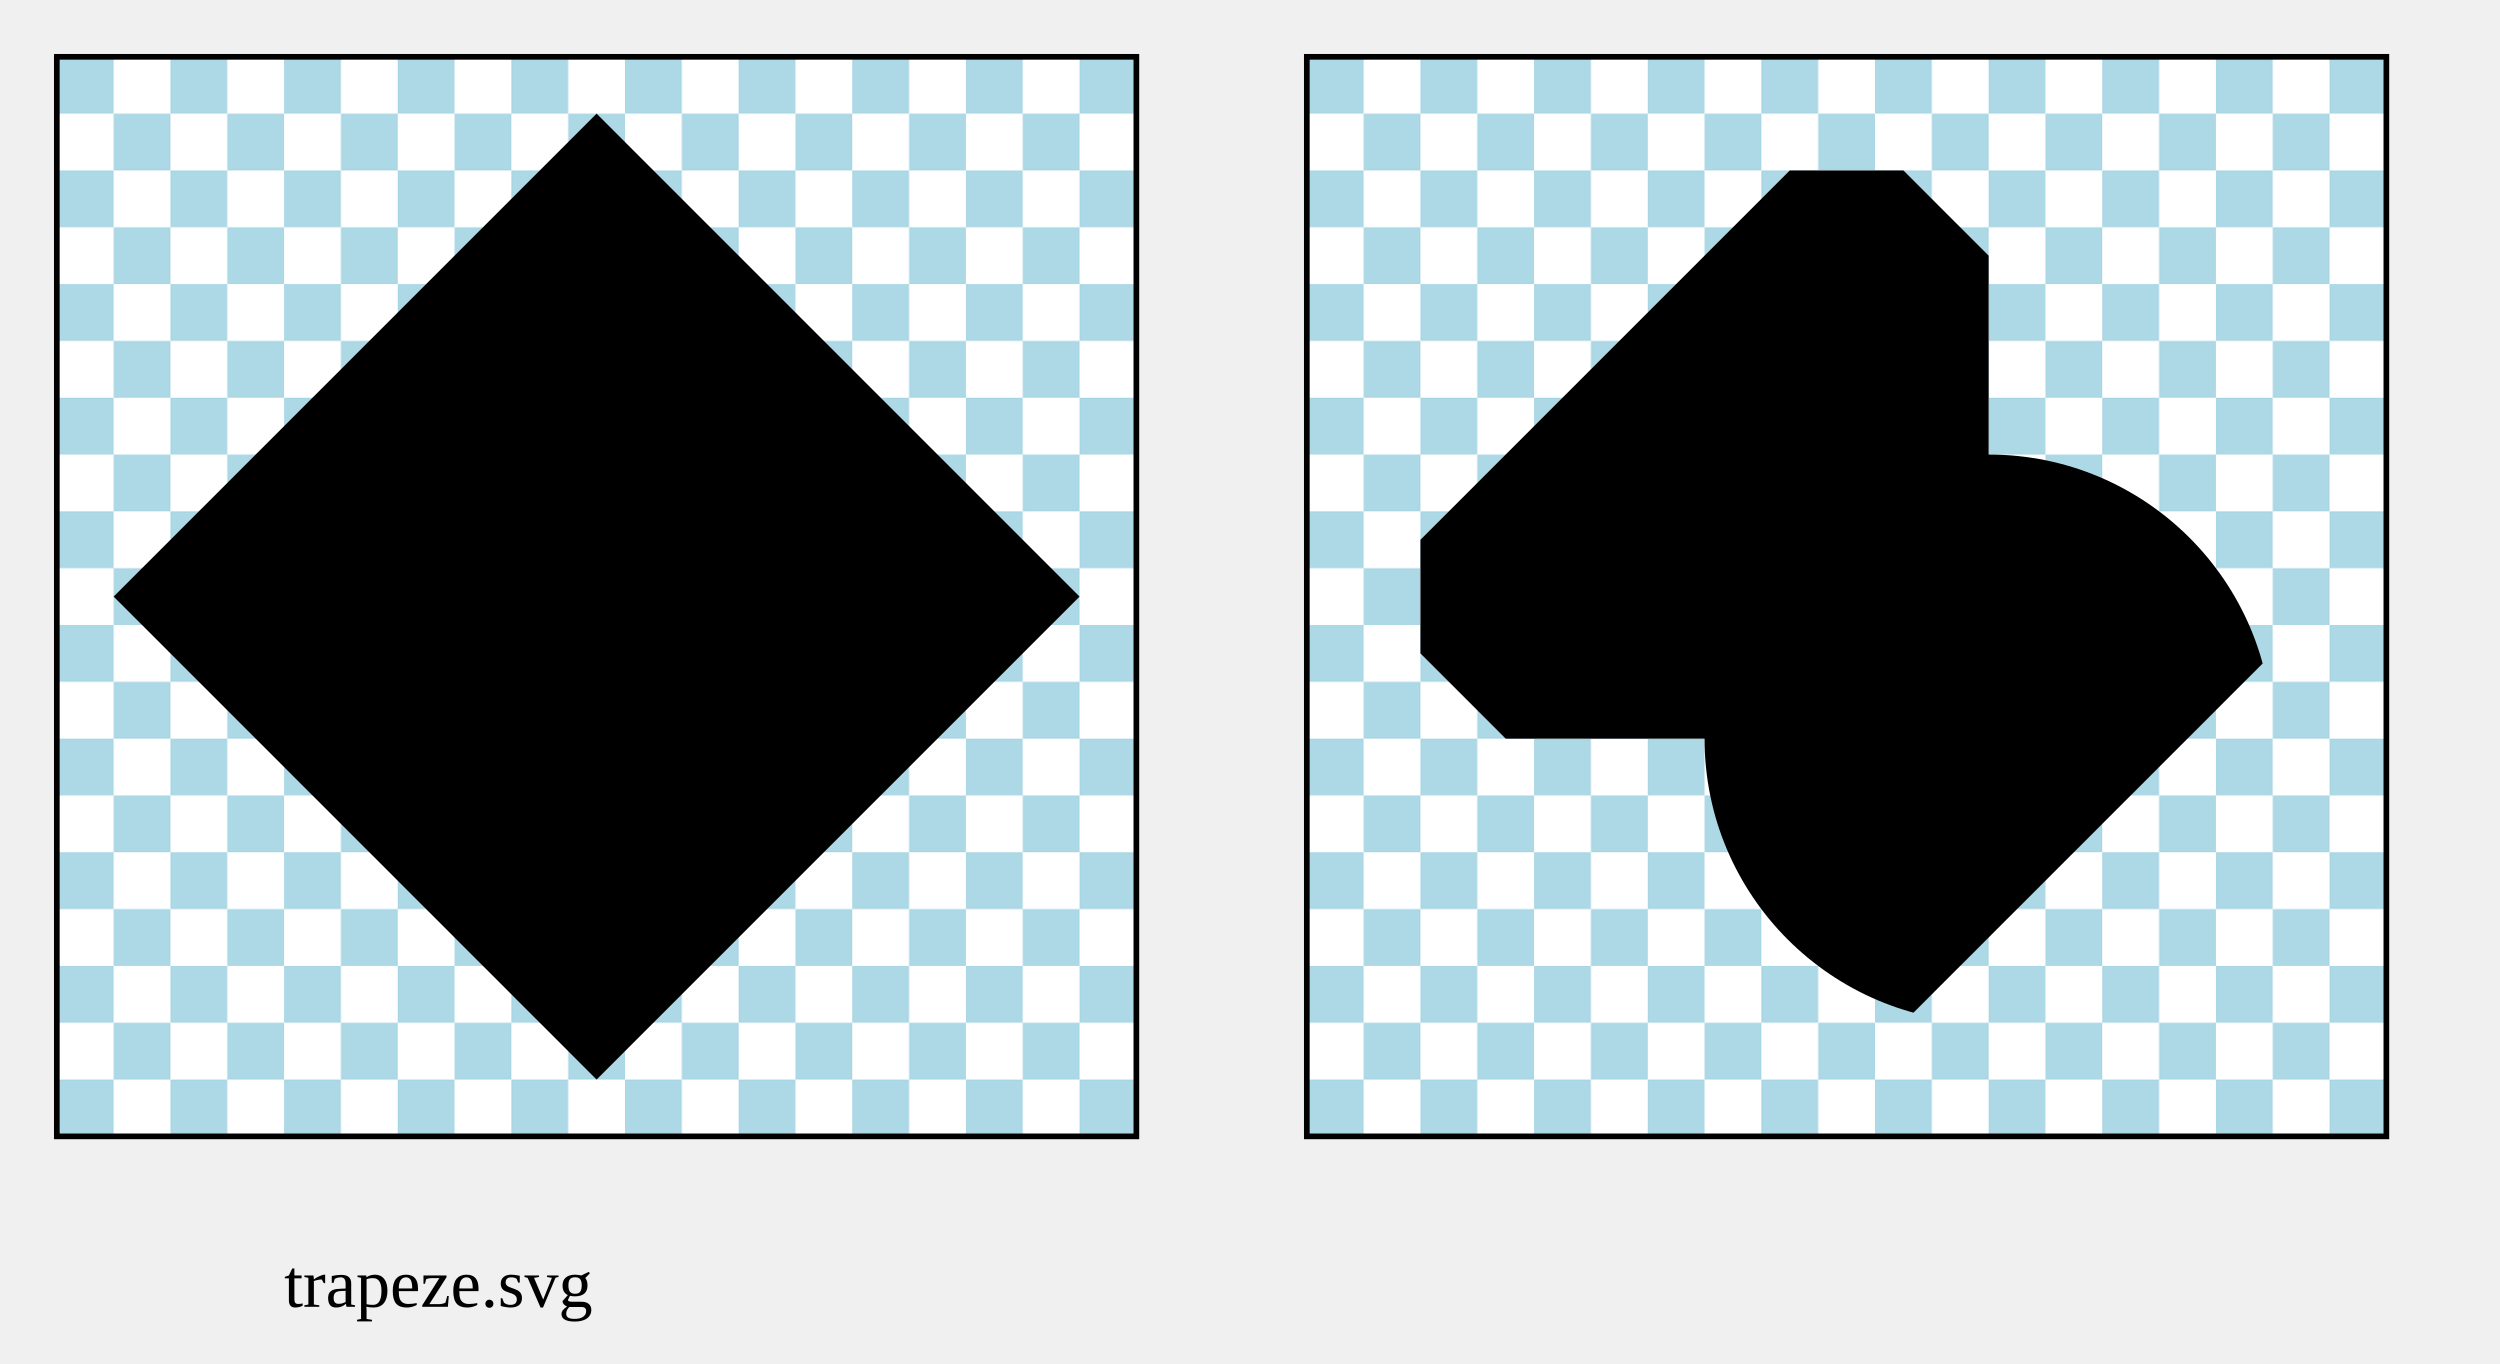
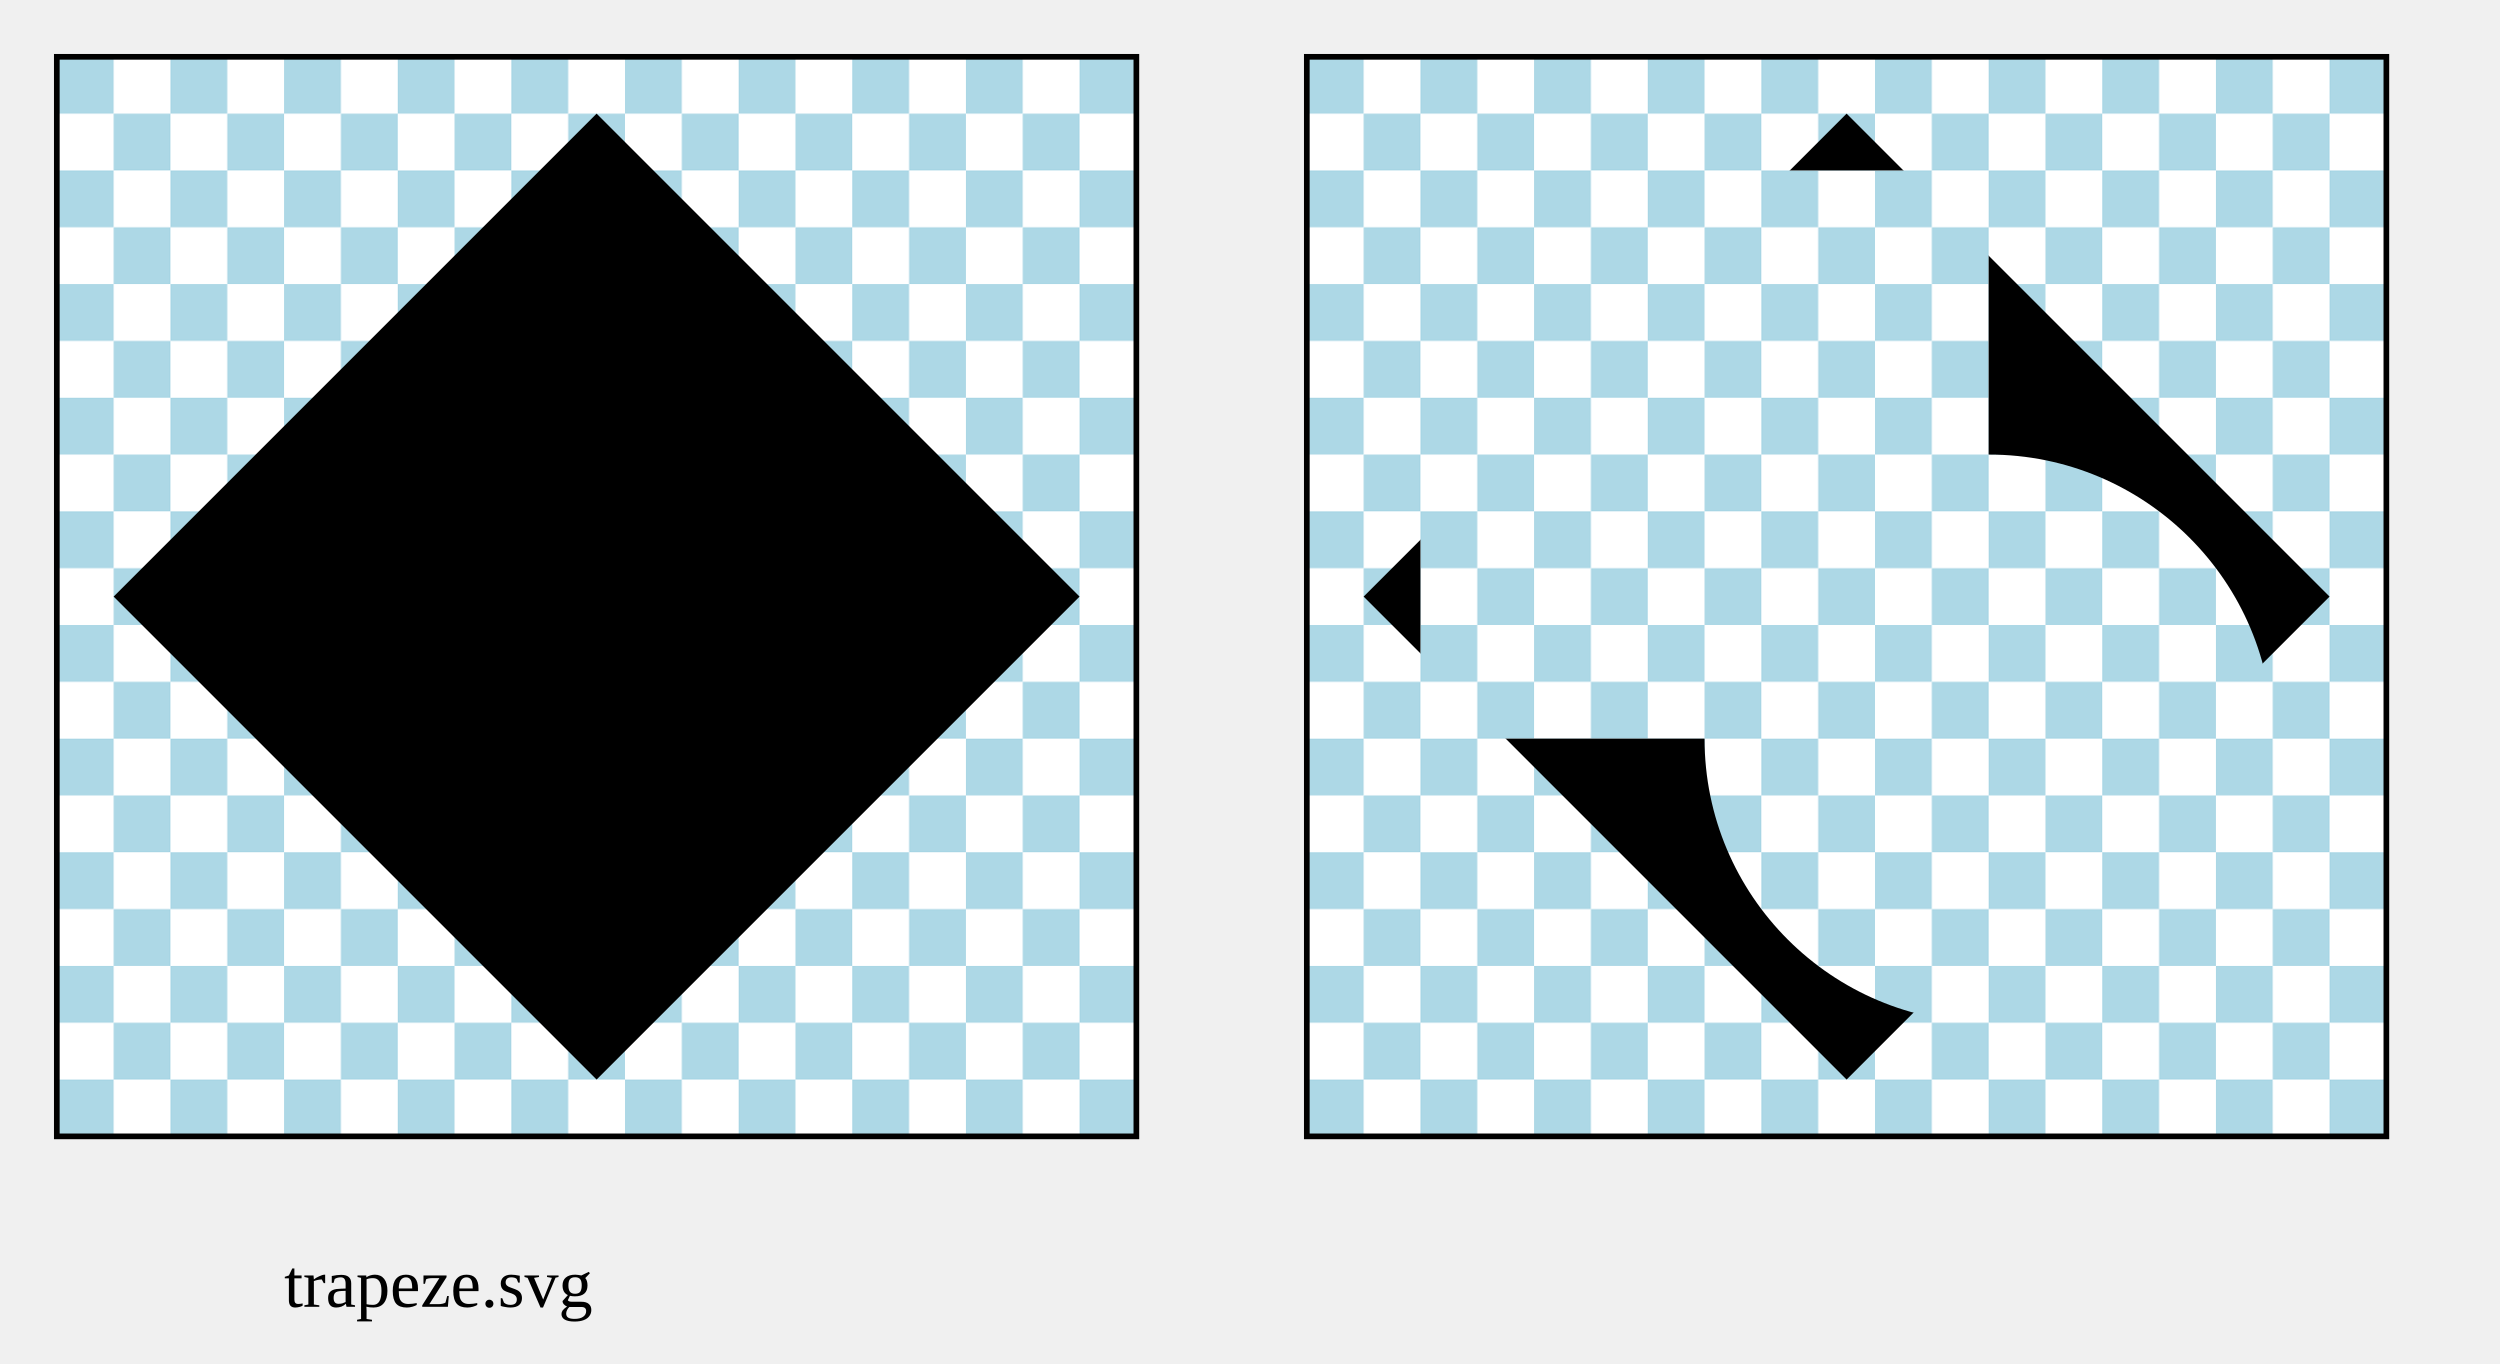
<svg xmlns="http://www.w3.org/2000/svg" width="440" height="240">
  <defs>
    <pattern patternUnits="userSpaceOnUse" id="pattern" width="20" height="20" x="0" y="0" viewBox="0 0 20 20">
      <rect width="20" height="20" fill="white" />
      <rect width="10" height="10" fill="lightblue" />
      <rect x="10" y="10" width="10" height="10" fill="lightblue" />
    </pattern>
    <clipPath id="clip">
      <path d="M10,95L95,10L180,95L95,180z" />
    </clipPath>
  </defs>
  <g transform="translate(10,10)">
    <rect width="190" height="190" fill="url(#pattern)" stroke="black" />
    <path d="M10,95L95,10L180,95L95,180z" />
    <text x="40" y="220" class="text">trapeze.svg</text>
  </g>
  <g transform="translate(230,10)">
    <rect width="190" height="190" fill="url(#pattern)" stroke="black" />
-     <g clip-path="url(#clip)">
-       <rect x="20" y="20" width="100" height="100" />
-       <circle cx="120" cy="120" r="50" />
-     </g>
+     <path d="M10,95L95,10L180,95L95,180z" />
+     <rect x="20" y="20" width="100" height="100" fill="url(#pattern)" />
+     <circle cx="120" cy="120" r="50" fill="url(#pattern)" />
  </g>
</svg>
